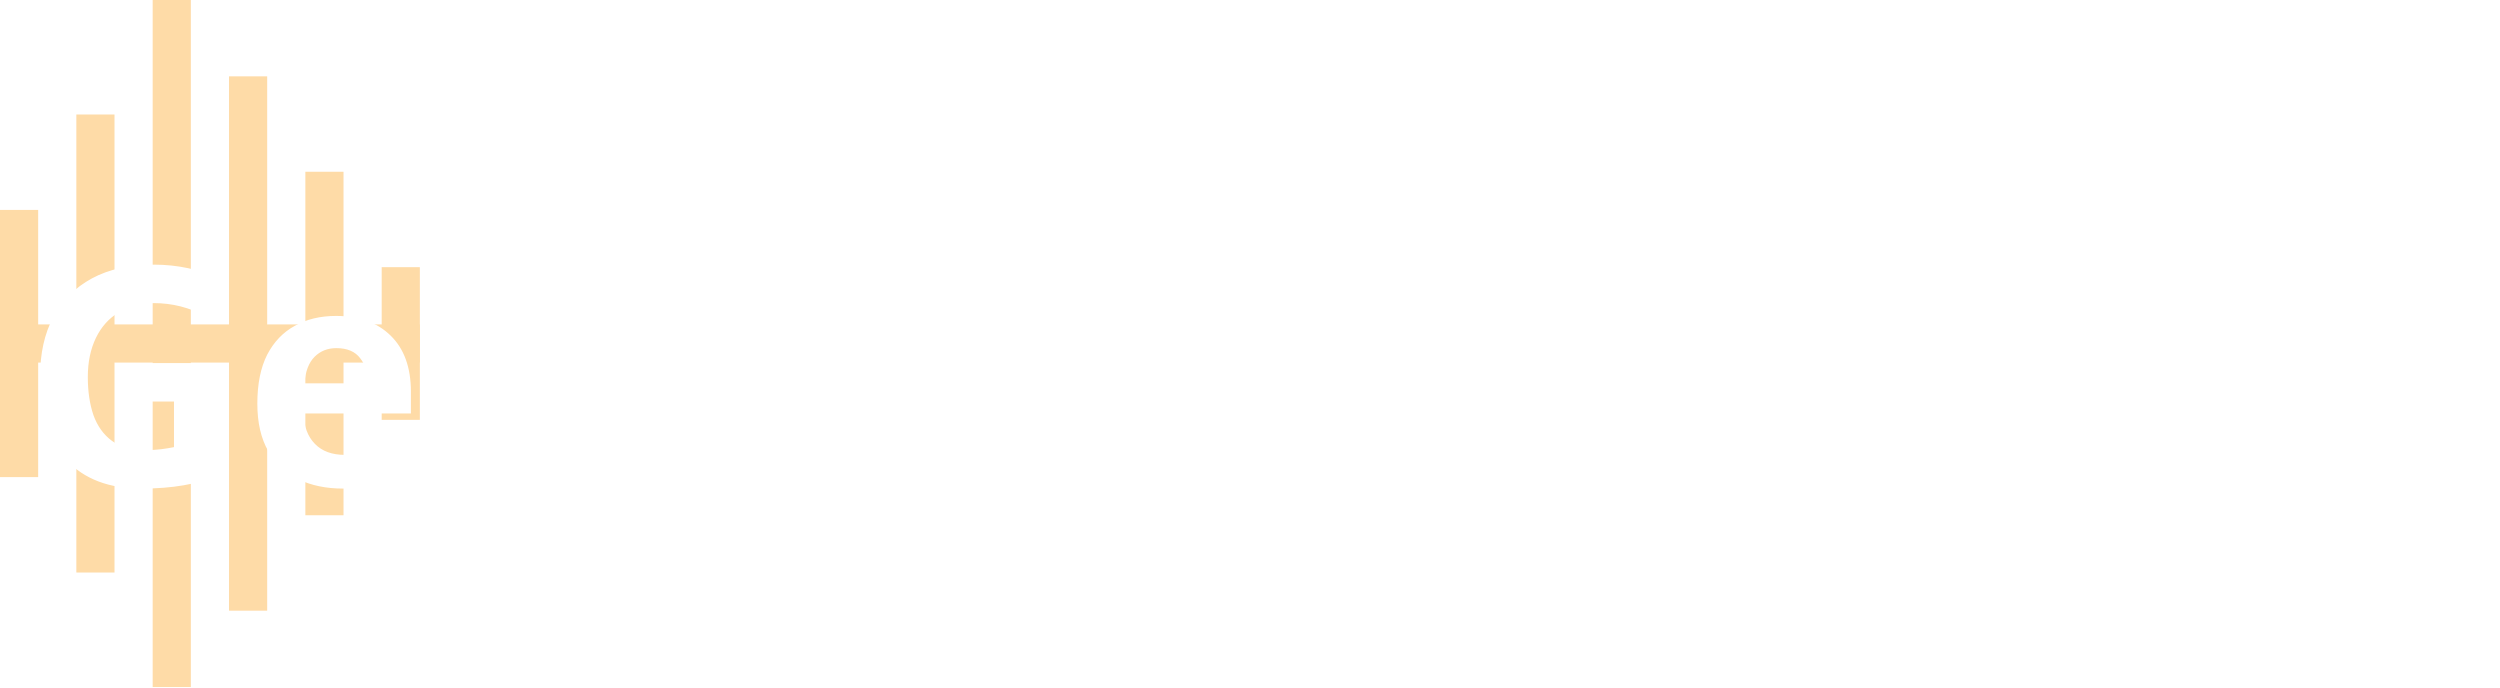
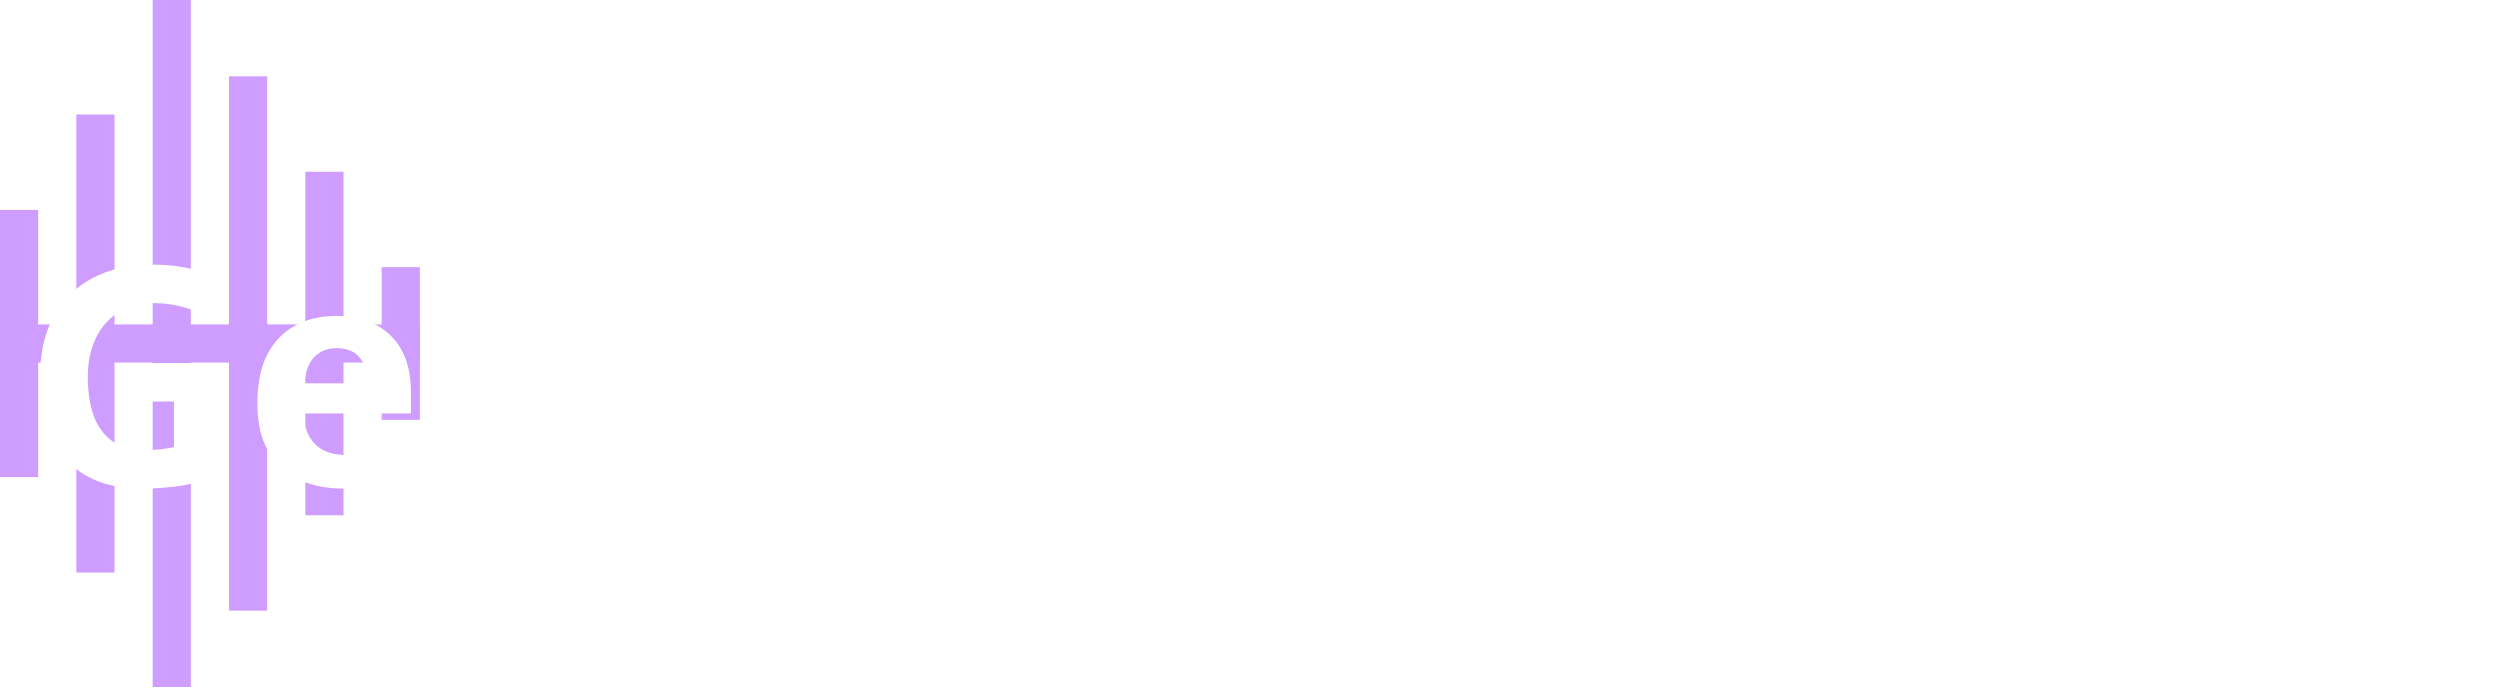
<svg xmlns="http://www.w3.org/2000/svg" version="1.2" viewBox="0 0 131 36" width="131" height="36">
  <defs>
    <linearGradient id="gr" x1="-100%" x2="200%" gradientUnits="userSpaceOnUse">
      <stop offset="0" stop-color="#fff">
        <animate attributeName="offset" values="0;0.8" dur="2s" repeatCount="indefinite" />
      </stop>
-       <stop offset="0.1" stop-color="#fdb750">
+       <stop offset="0.1" stop-color="#9d3bff">
        <animate attributeName="offset" values="0.1;0.9" dur="2s" repeatCount="indefinite" />
      </stop>
      <stop offset="0.2" stop-color="#fff">
        <animate attributeName="offset" values="0.2;1" dur="2s" repeatCount="indefinite" />
      </stop>
    </linearGradient>
  </defs>
  <style>.p{transform-origin: center}</style>
  <style>
    @font-face {
        font-family: 'MinhaFonte';
        font-style: normal;
        src: url('materialdesignicons-webfont.ttf') format('truetype');
    }
  </style>
-   <g fill="#fdb750" opacity="0.5">
+   <g fill="#9d3bff" opacity="0.5">
    <path id="v1" class="p" d="m0 11h2v14h-2z">
      <animateTransform attributeName="transform" type="scale" values="1 1; 1 0.6; 1 1; 1 1; 1 1" begin="0s" dur="1s" repeatCount="indefinite" />
    </path>
    <path id="v2" class="p" d="m4 6h2v24h-2z">
      <animateTransform attributeName="transform" type="scale" values="1 1; 1 1; 1 1.3; 1 1; 1 1" begin="0s" dur="1s" repeatCount="indefinite" />
    </path>
    <path id="v3" class="p" d="m8 0h2v36h-2z">
      <animateTransform attributeName="transform" type="scale" values="1 1; 1 1; 1 1; 1 0.5; 1 1" begin="0s" dur="1s" repeatCount="indefinite" />
    </path>
    <path id="v4" class="p" d="m12 4h2v28h-2z">
      <animateTransform attributeName="transform" type="scale" values="1 1; 1 0.6; 1 1; 1 1; 1 1" begin="0s" dur="1s" repeatCount="indefinite" />
    </path>
    <path id="v5" class="p" d="m16 9h2v18h-2z">
      <animateTransform attributeName="transform" type="scale" values="1 1; 1 1; 1 1; 1 0.6; 1 1" begin="0s" dur="1s" repeatCount="indefinite" />
    </path>
    <path id="v6" class="p" d="m20 14h2v8h-2z">
      <animateTransform attributeName="transform" type="scale" values="1 1; 1 1.6; 1 1; 1 1; 1 1" begin="0s" dur="1s" repeatCount="indefinite" />
    </path>
    <path id="h" d="m0 17h22v2h-22z" />
  </g>
  <text x="50%" y="55%" fill="url(#gr)" font-weight="bold" text-anchor="middle" dominant-baseline="middle" font-size="16" font-family="MinhaFonte, sans-serif">Geração Samuel</text>
</svg>
